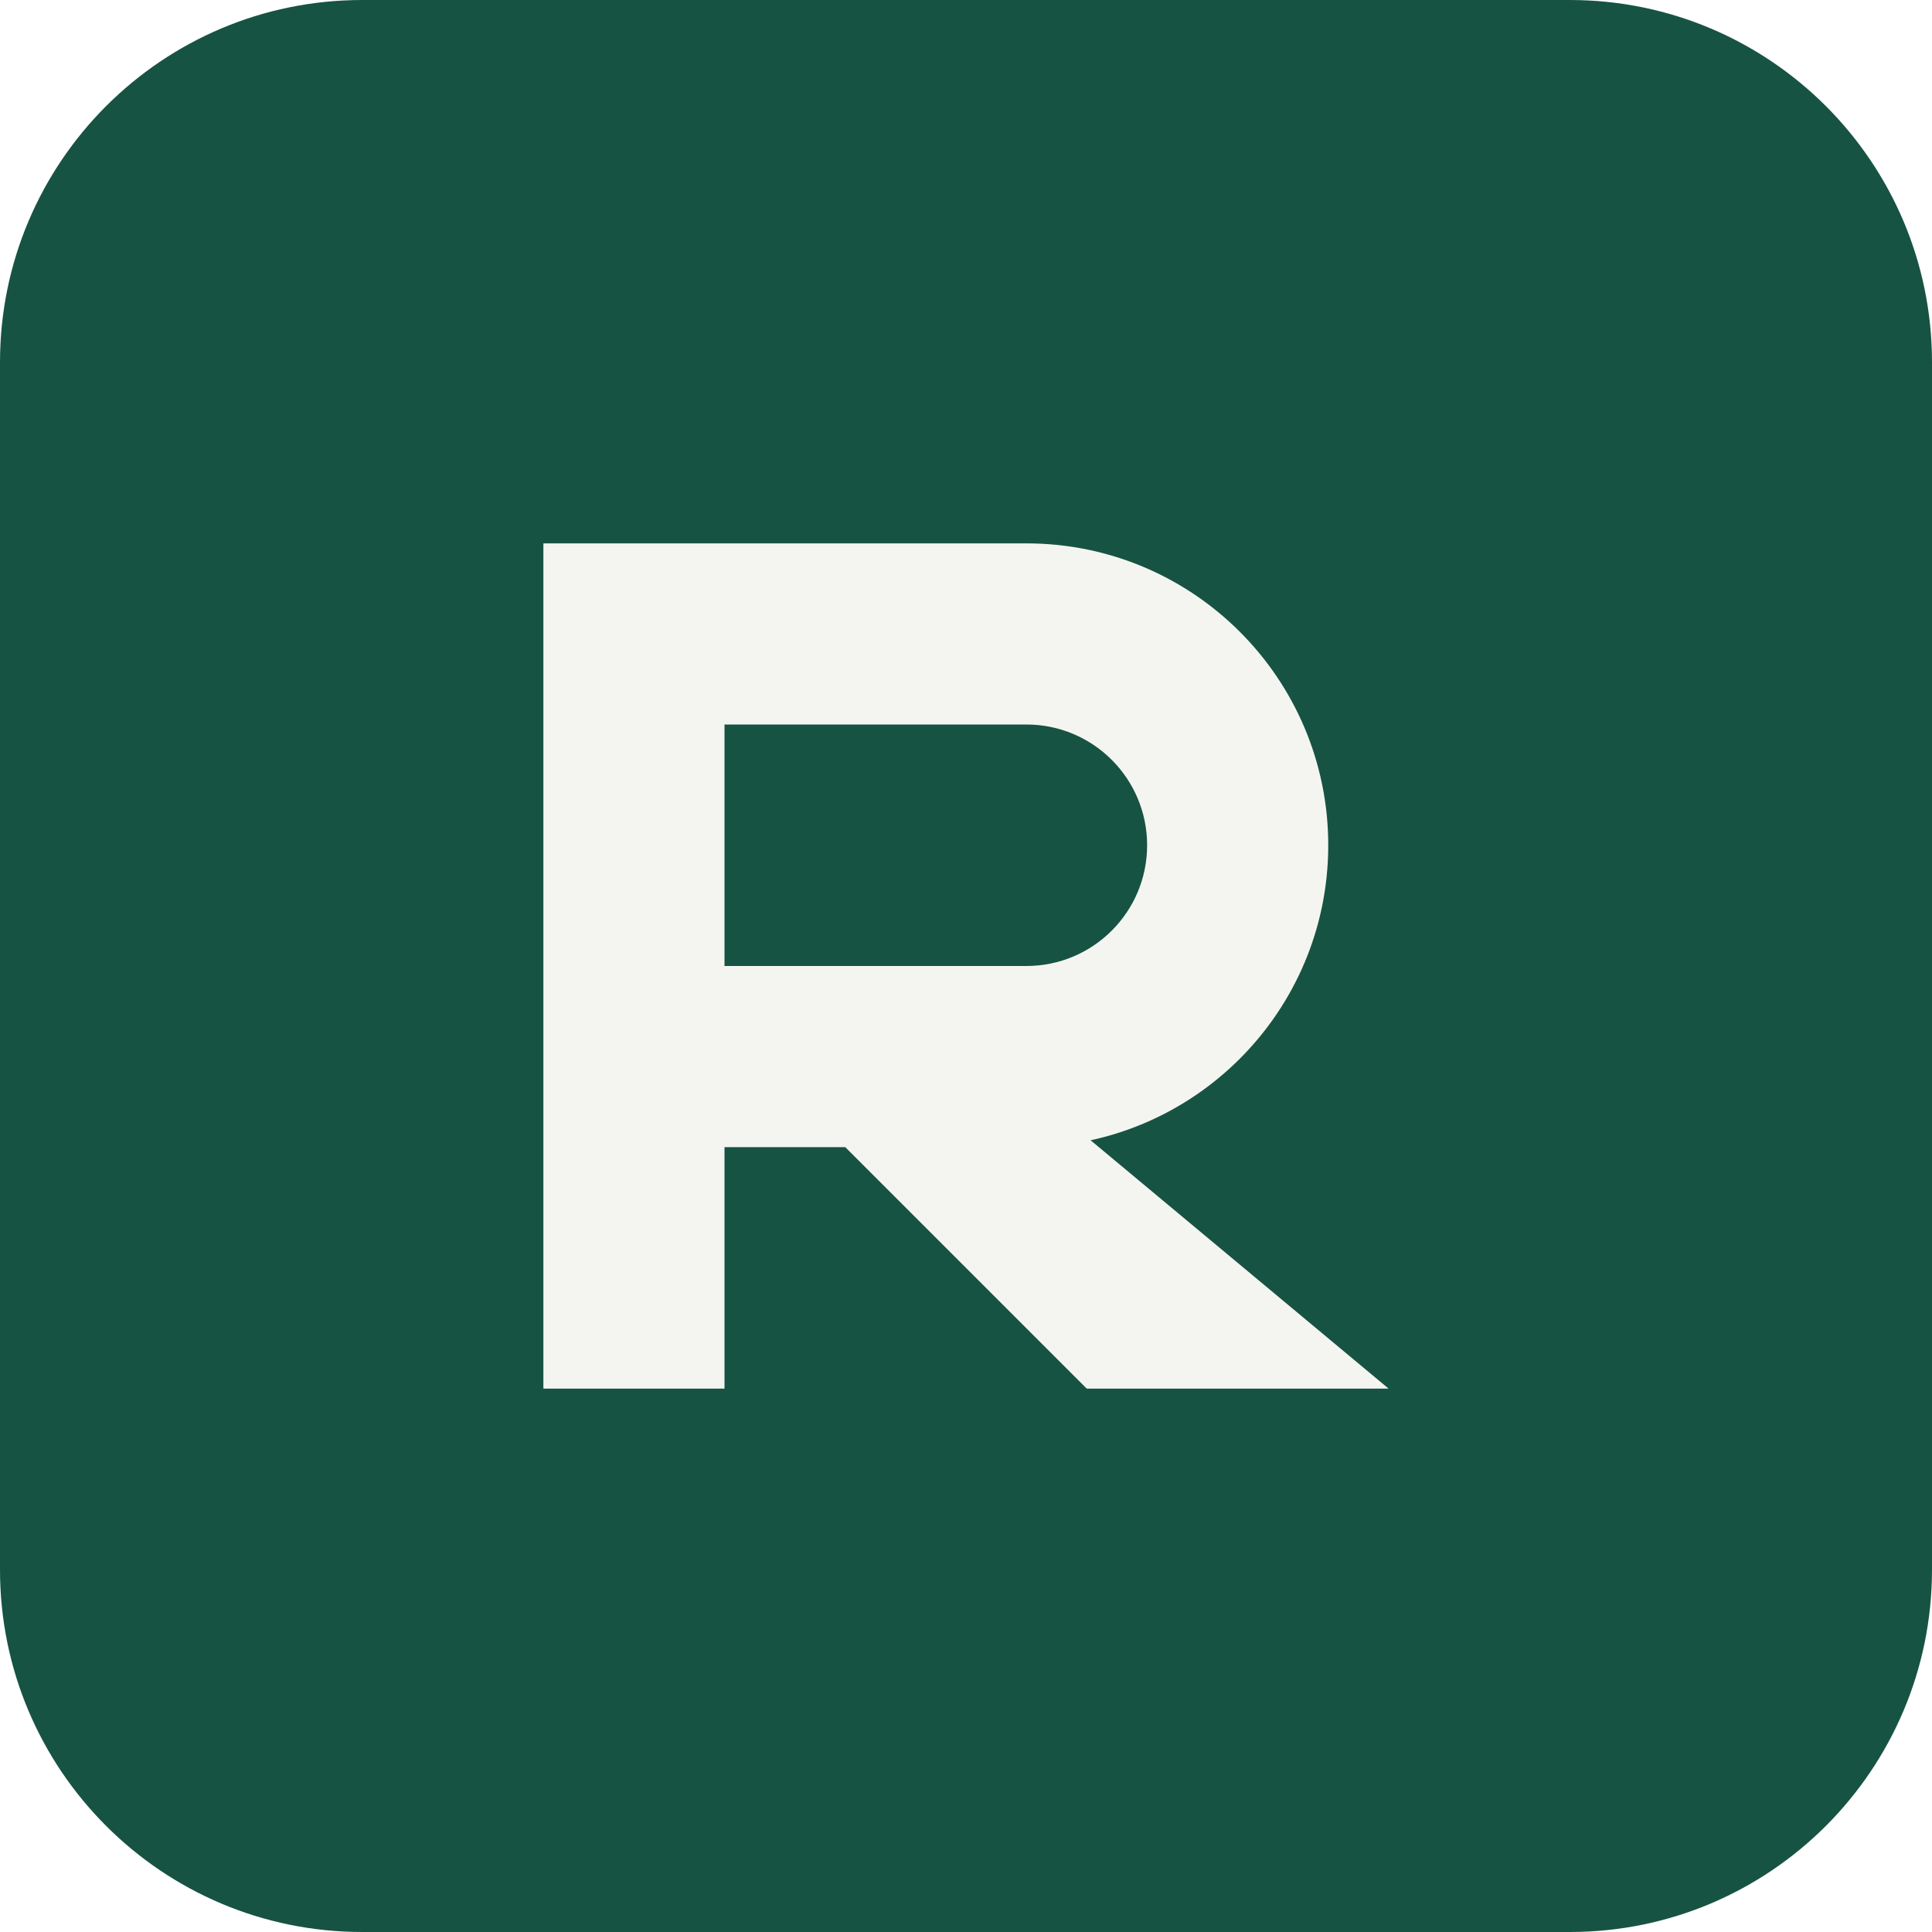
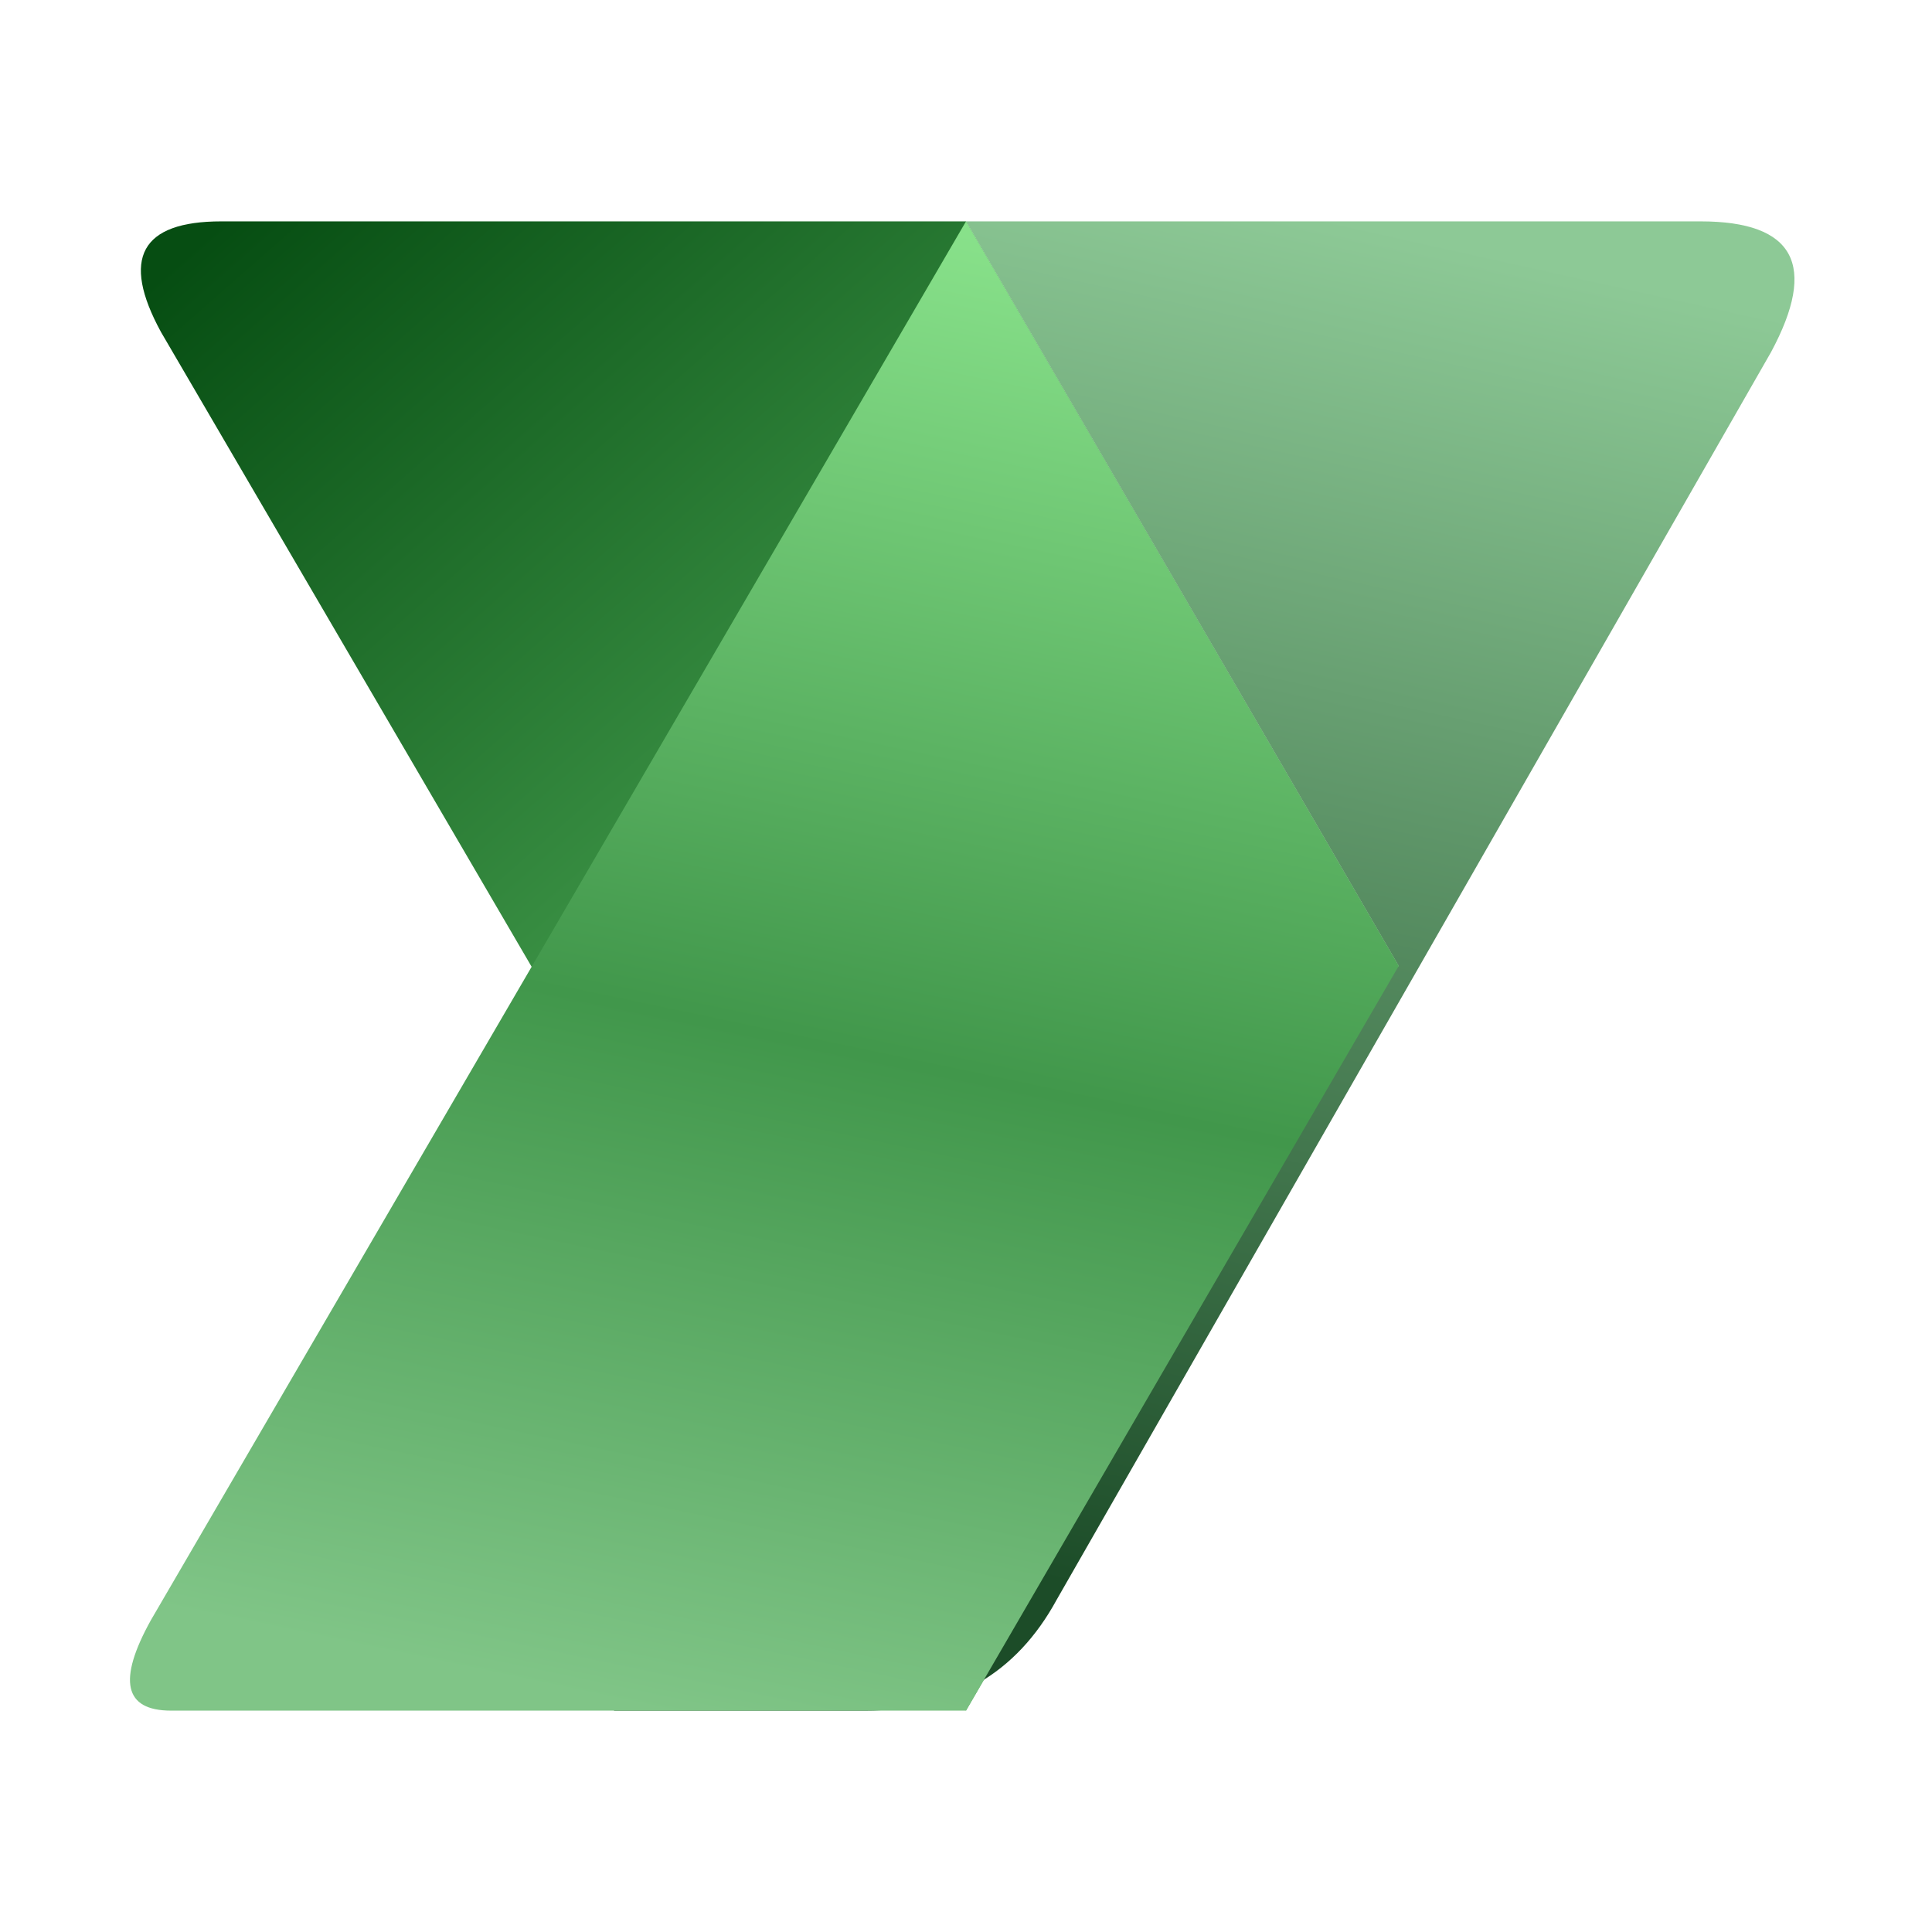
- <svg xmlns="http://www.w3.org/2000/svg" viewBox="0 0 32 32">
-   <rect width="32" height="32" rx="6" fill="#175342" />
-   <path d="M9 23V9h8a5 5 0 0 1 0 10h-5v4zm3-7h5a2 2 0 0 0 0-4h-5zm5 2 6 5h-5l-5-5z" fill="#f4f5f1" />
+ <svg xmlns="http://www.w3.org/2000/svg" viewBox="0 0 192 192">
+   <defs>
+     <linearGradient id="left" x1="22" y1="22" x2="94" y2="104" gradientUnits="userSpaceOnUse">
+       <stop stop-color="#064d12" />
+       <stop offset="1" stop-color="#4eaa57" />
+     </linearGradient>
+     <linearGradient id="right" x1="134" y1="22" x2="104" y2="157" gradientUnits="userSpaceOnUse">
+       <stop stop-color="#8dc996" />
+       <stop offset="1" stop-color="#1c4c28" />
+     </linearGradient>
+     <linearGradient id="front" x1="96" y1="22" x2="65" y2="170" gradientUnits="userSpaceOnUse">
+       <stop stop-color="#89e28b" />
+       <stop offset="0.55" stop-color="#41974b" />
+       <stop offset="1" stop-color="#80c587" />
+     </linearGradient>
+   </defs>
+   <path d="M22 22H96L139 96L96 170L16 33Q10 22 22 22Z" fill="url(#left)" />
+   <path d="M96 22H169Q183 22 176 35L105 159Q99 170 86 170H61L139 96Z" fill="url(#right)" />
+   <path d="M96 22L139 96L96 170H17Q10 170 15 161Z" fill="url(#front)" />
</svg>
